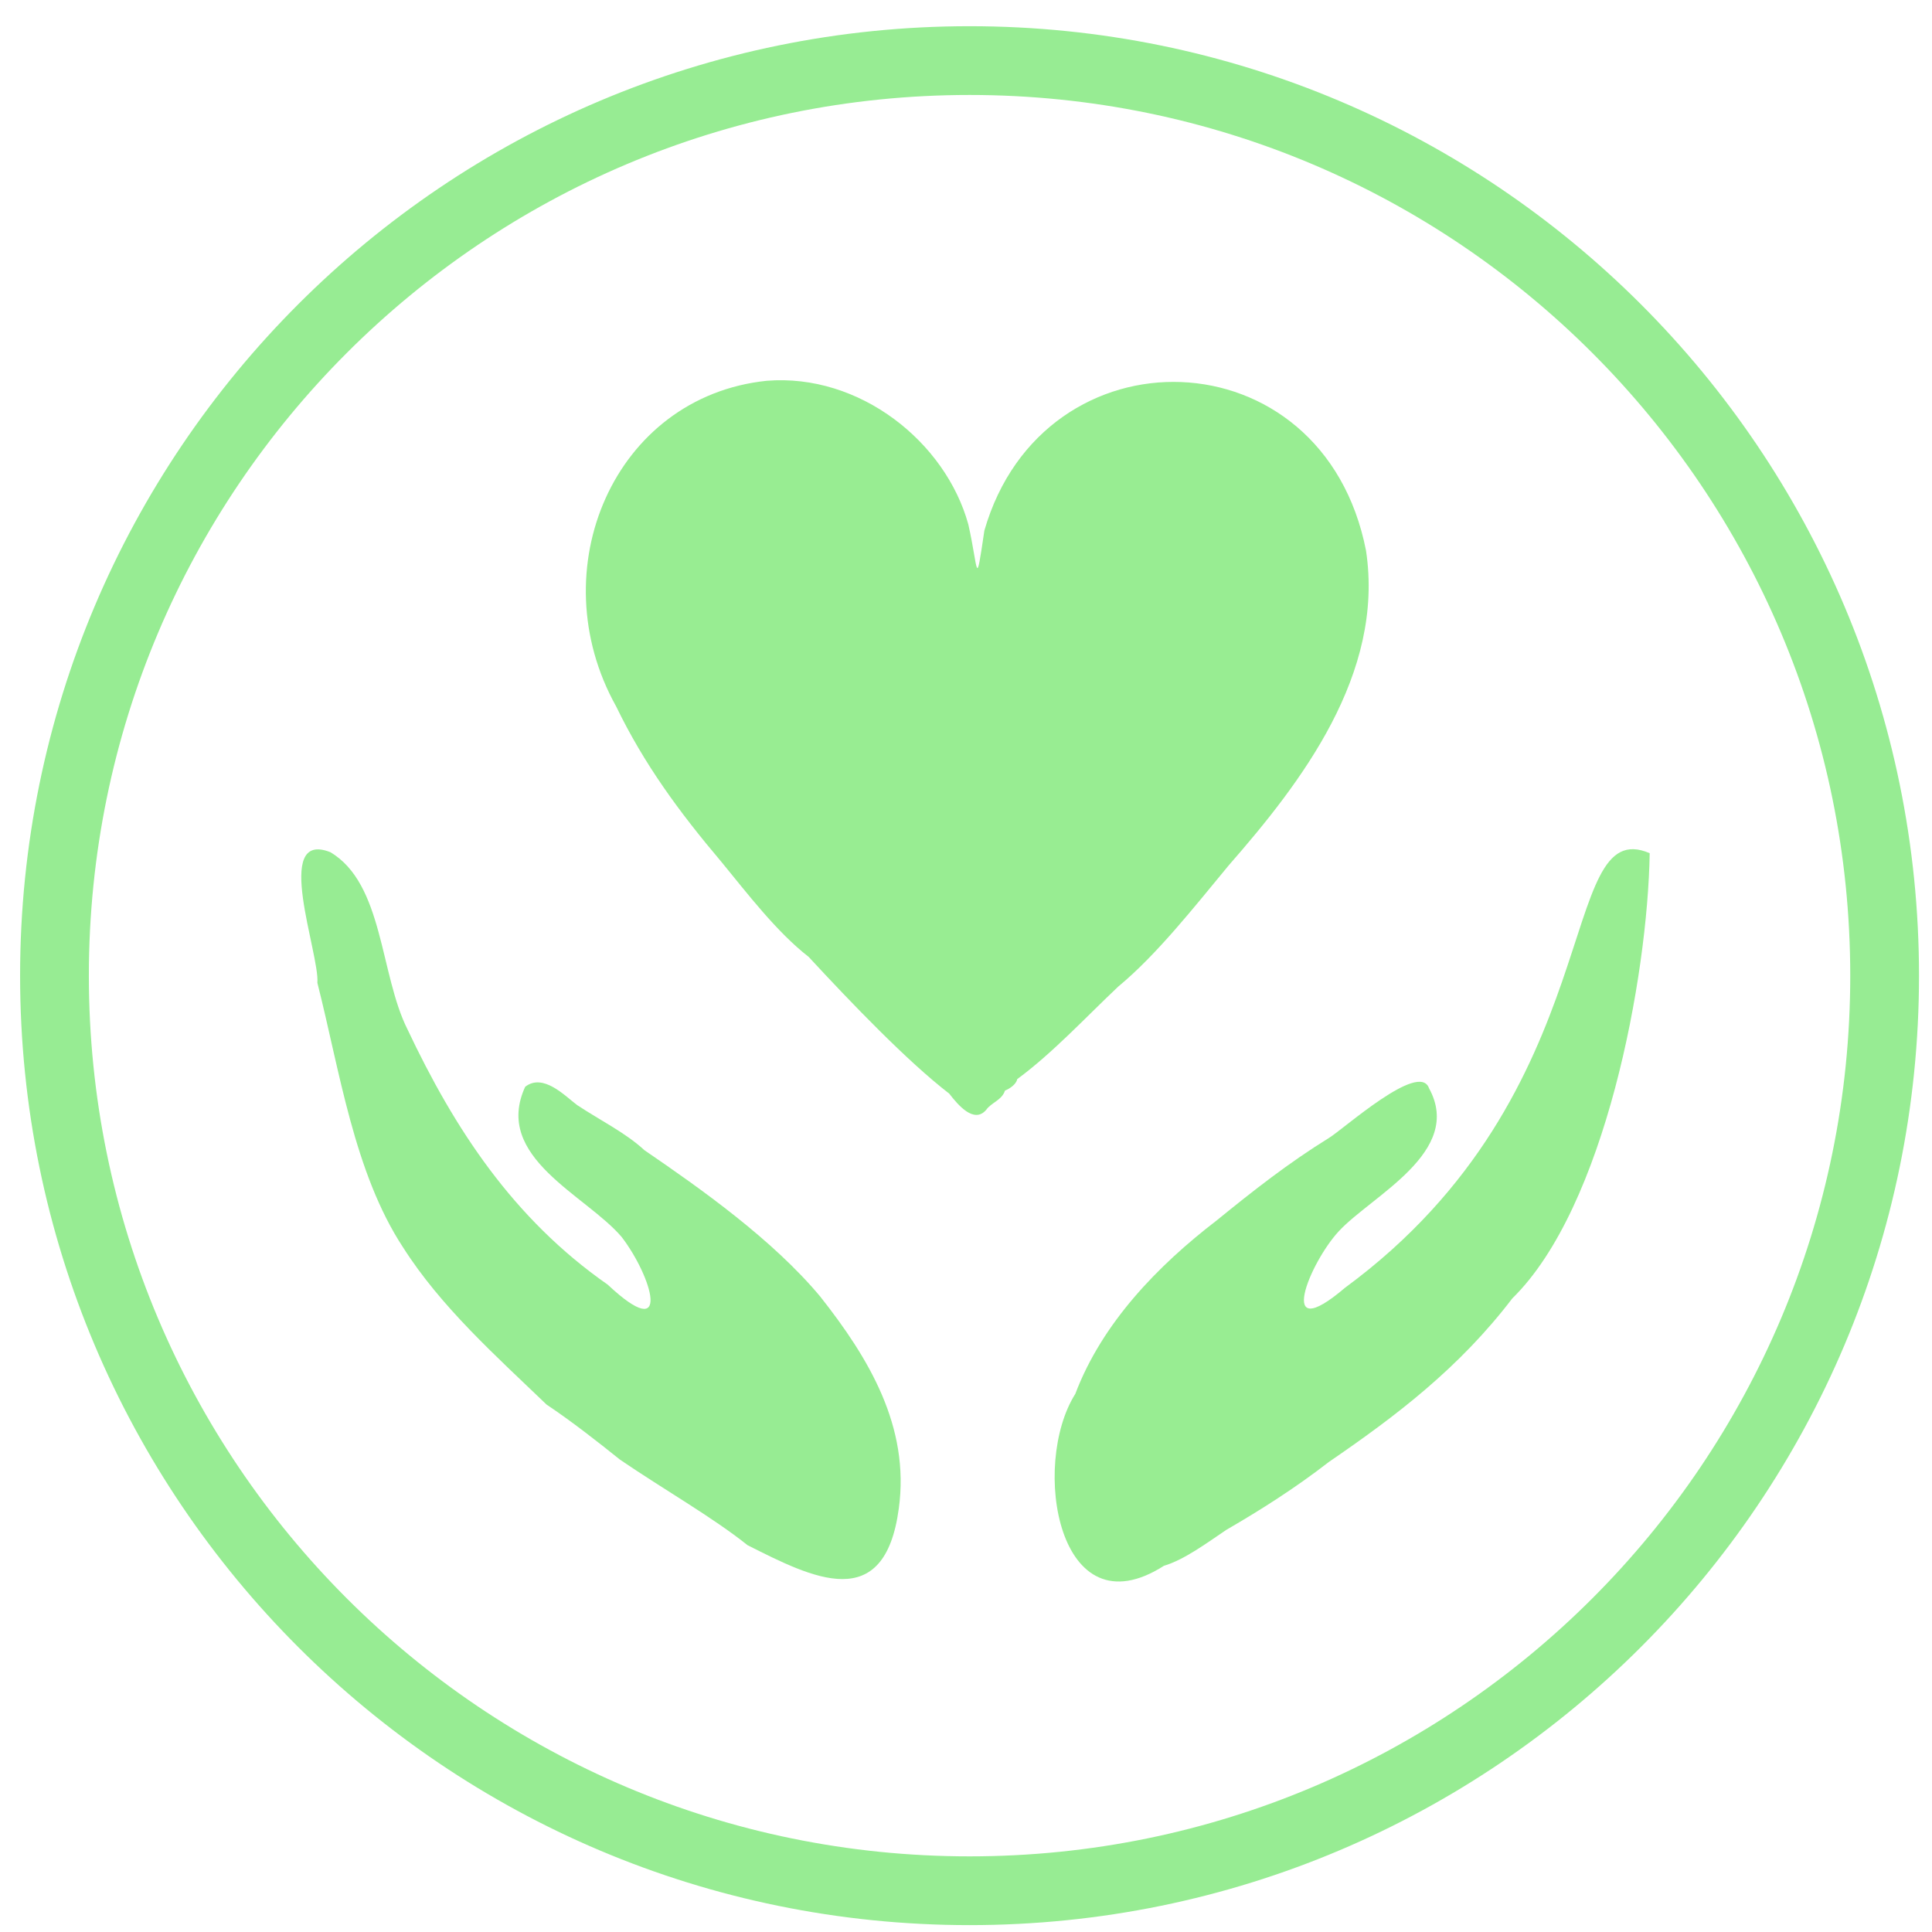
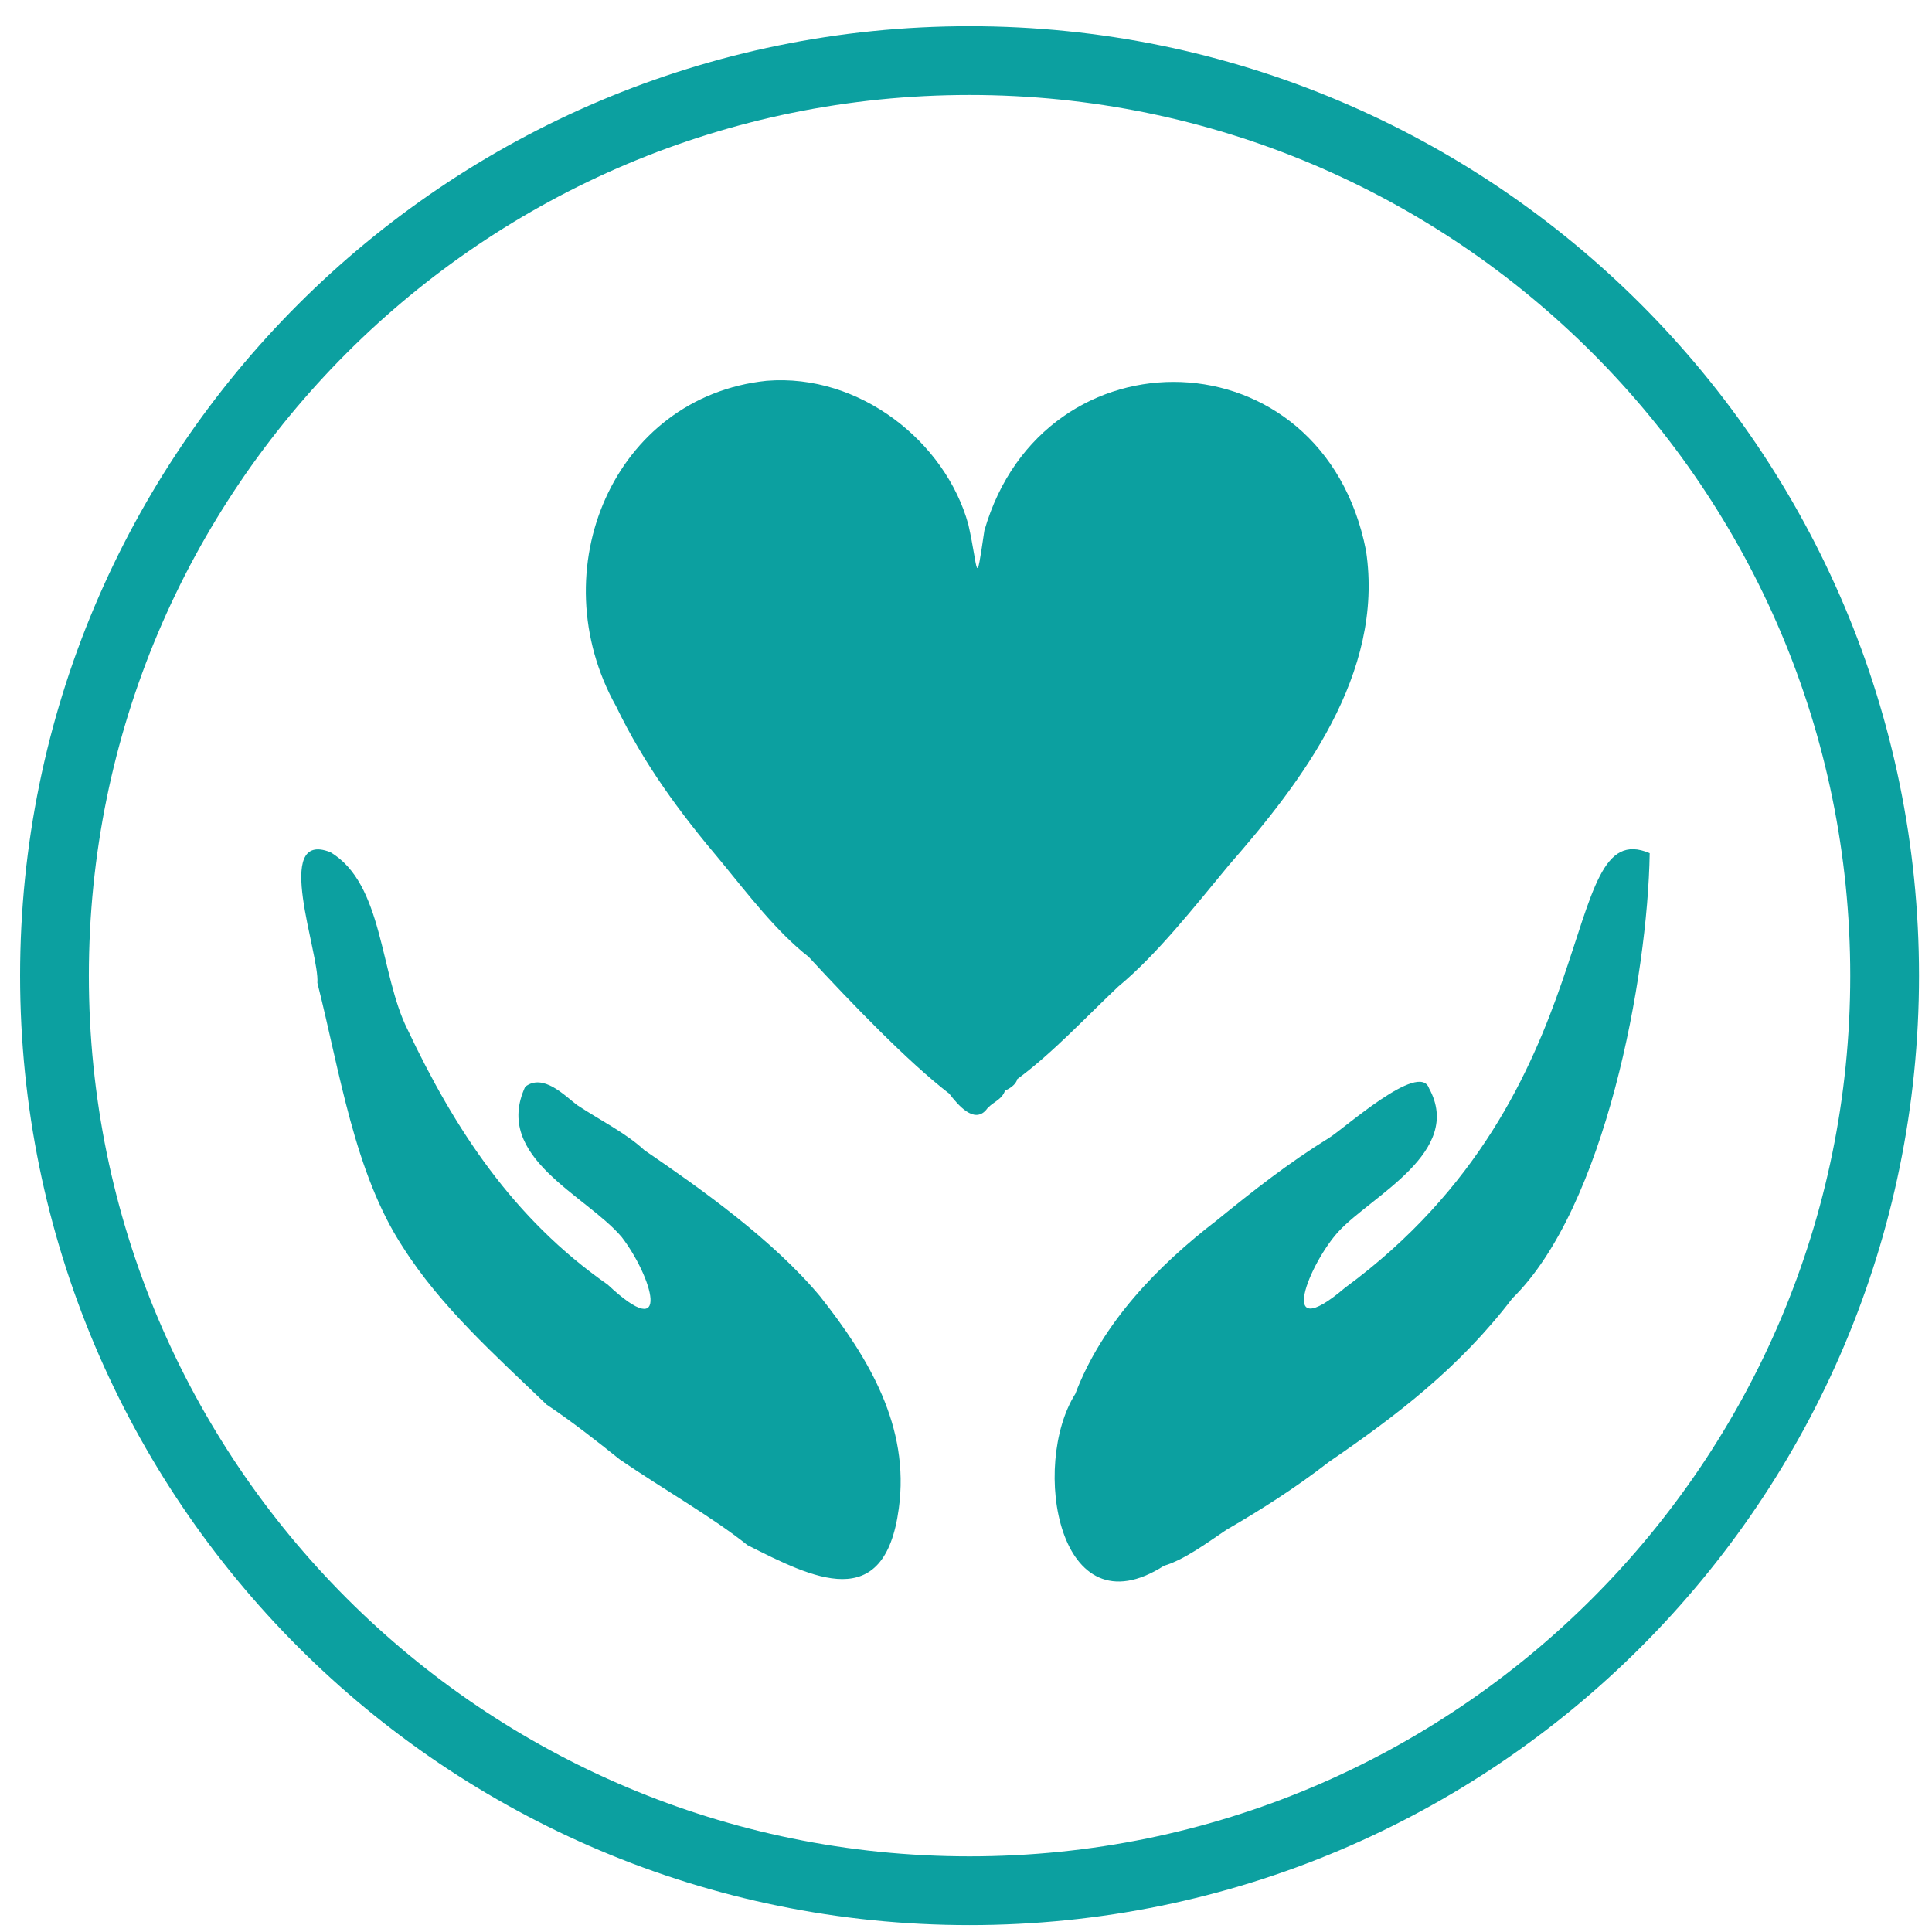
<svg xmlns="http://www.w3.org/2000/svg" version="1.1" id="Layer_1" x="0px" y="0px" viewBox="0 0 2528.7 2528.7" style="enable-background:new 0 0 2528.7 2528.7;" xml:space="preserve">
  <style type="text/css">
- 	.st0{fill:#98ED92;}
- 	.st1{fill:#97EC93;}
- 	.st2{fill:none;stroke:#97EC93;stroke-width:90;stroke-miterlimit:10;}
+ 	.st0{fill:#0CA0A0;}
+ 	.st1{fill:#0CA0A0;}
+ 	.st2{fill:none;stroke:#0CA0A0;stroke-width:90;stroke-miterlimit:10;}
</style>
  <path class="st0" d="M1003.4,498.4c122-9.9,234.3,80.2,264,188c13.5,59.7,9.2,87.6,21,8c77.2-267.6,443.5-259.4,499.5,26.2  c24.5,161.6-85,303.8-179.5,411.8c-45.7,55.2-94.3,117.1-144.8,158.9c-42.7,40.3-86.1,87.2-132.2,121.1c-1.3,7-10.4,12.8-16,15  c-4.1,12.7-17.9,15.6-24.6,25.2c-15.9,18.6-36.8-6.2-48.4-21.2c-54.5-42-127.2-117.6-184-179c-41.8-32.5-80.5-83.3-114-124.1  c-55.6-65.7-101.4-128.2-138-203.8C706.7,746,803.5,519.3,1003.4,498.4z" />
  <path class="st0" d="M2159.2,1116.7c-2.6,161.6-58.2,463.6-179.8,582.7c-69.6,91.2-152.2,153.9-240,214  c-43.7,33.9-88.8,62.6-134.4,89c-26.5,17.9-55.1,39.1-81.6,47c-138.6,88.6-174.7-132.1-116-225c35.2-93,108.3-168.1,185-227  c48.4-39.4,94.3-75.4,147-108c18.8-11.3,118.4-101.1,131-65c45.7,83.3-74.9,140.5-118,187c-38.2,40.9-83.9,152.4,8,74.1  C2110.5,1428.1,2035.2,1063.4,2159.2,1116.7z" />
  <path class="st1" d="M432.4,1115.4c69.6,41.2,64.7,159.8,101,232c61.3,129.7,138.1,247.6,262,334c85.4,80.1,57.8-10.7,18.4-62.2  c-46.5-55-169-104.3-126.4-196.8c23.5-18.2,51.8,11.8,68,24c29.9,19.8,63.7,36.4,88,59c74.5,50.9,168,117.2,230,191.4  c63.6,80.5,117.7,170.3,103,277.6c-18.6,139.2-112.6,91.1-198,48c-46.2-36.9-109.9-73-167-112c-28.9-23.2-63.3-50.2-96-72  c-66.3-63.7-138.4-127.9-188-206c-63.9-97.4-82.7-230.6-112-346C418.6,1248.8,356.1,1085.2,432.4,1115.4z" />
  <circle class="st2" cx="1269" cy="1277" r="1197.7" />
</svg>
